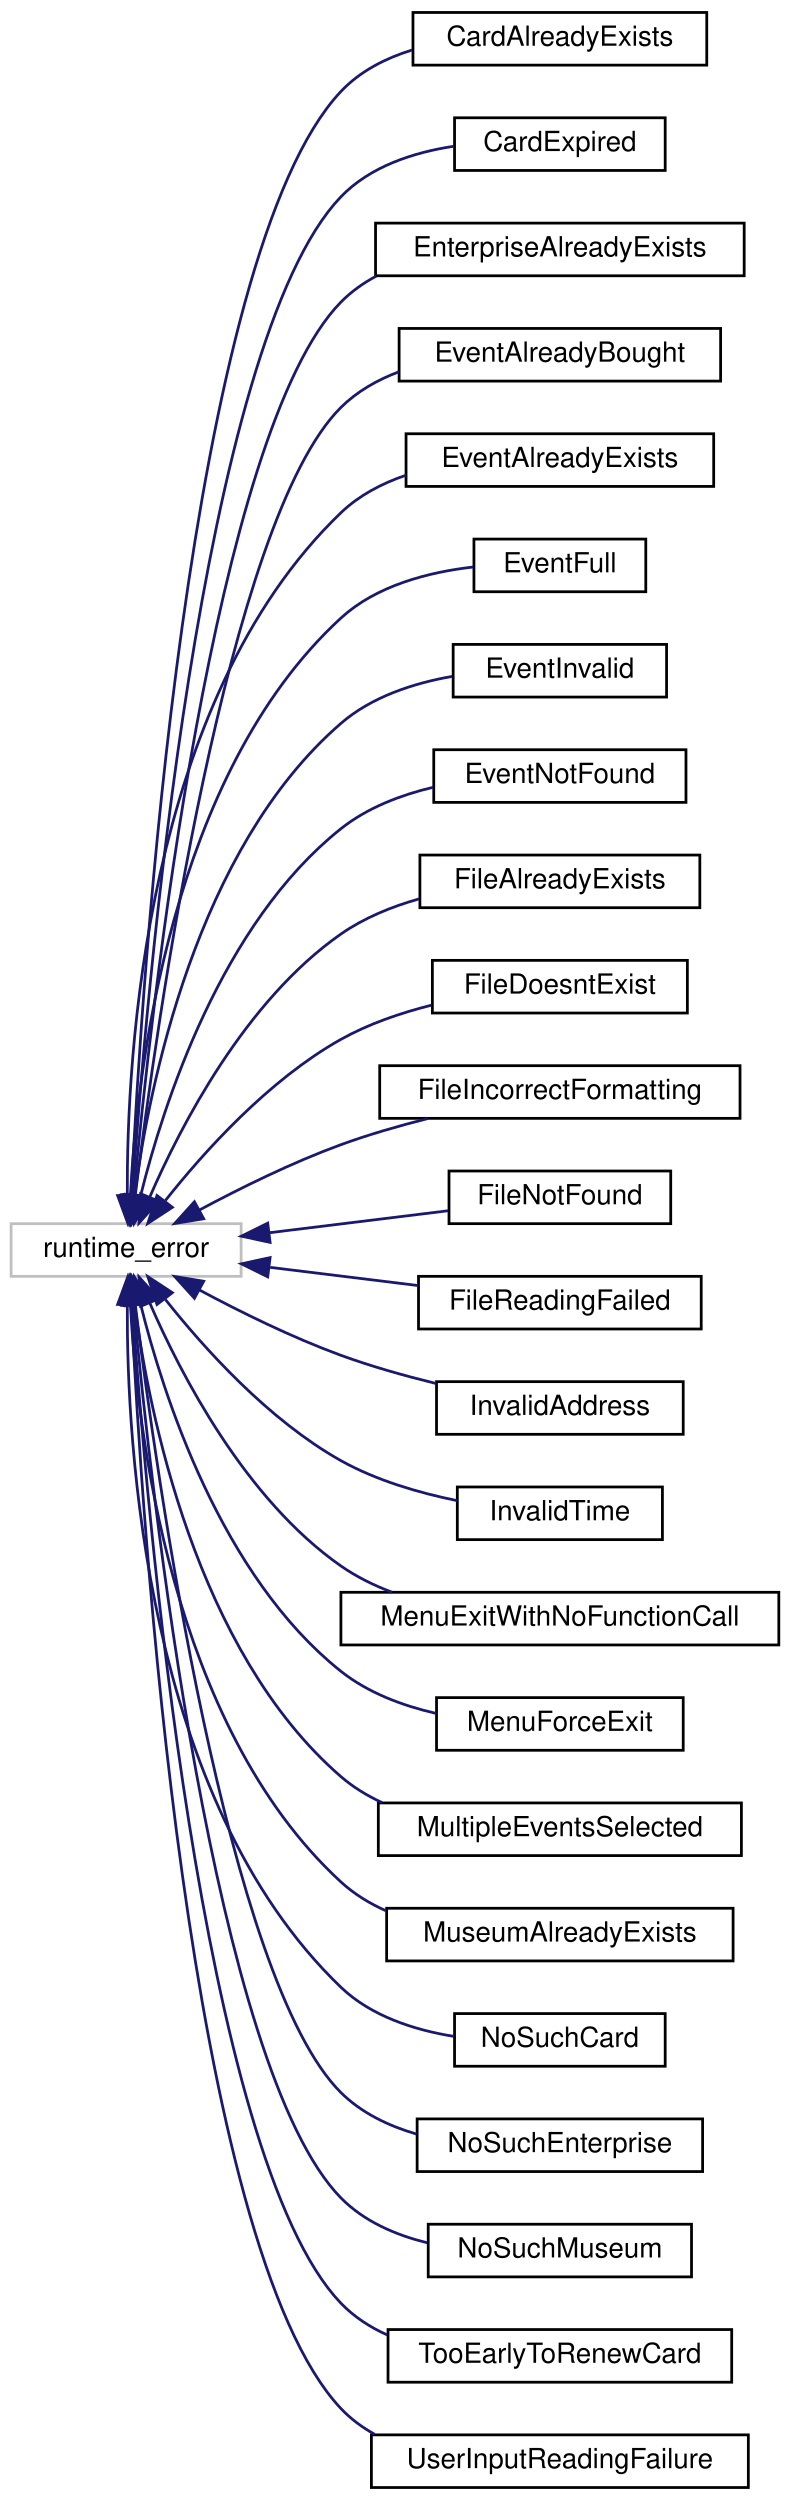
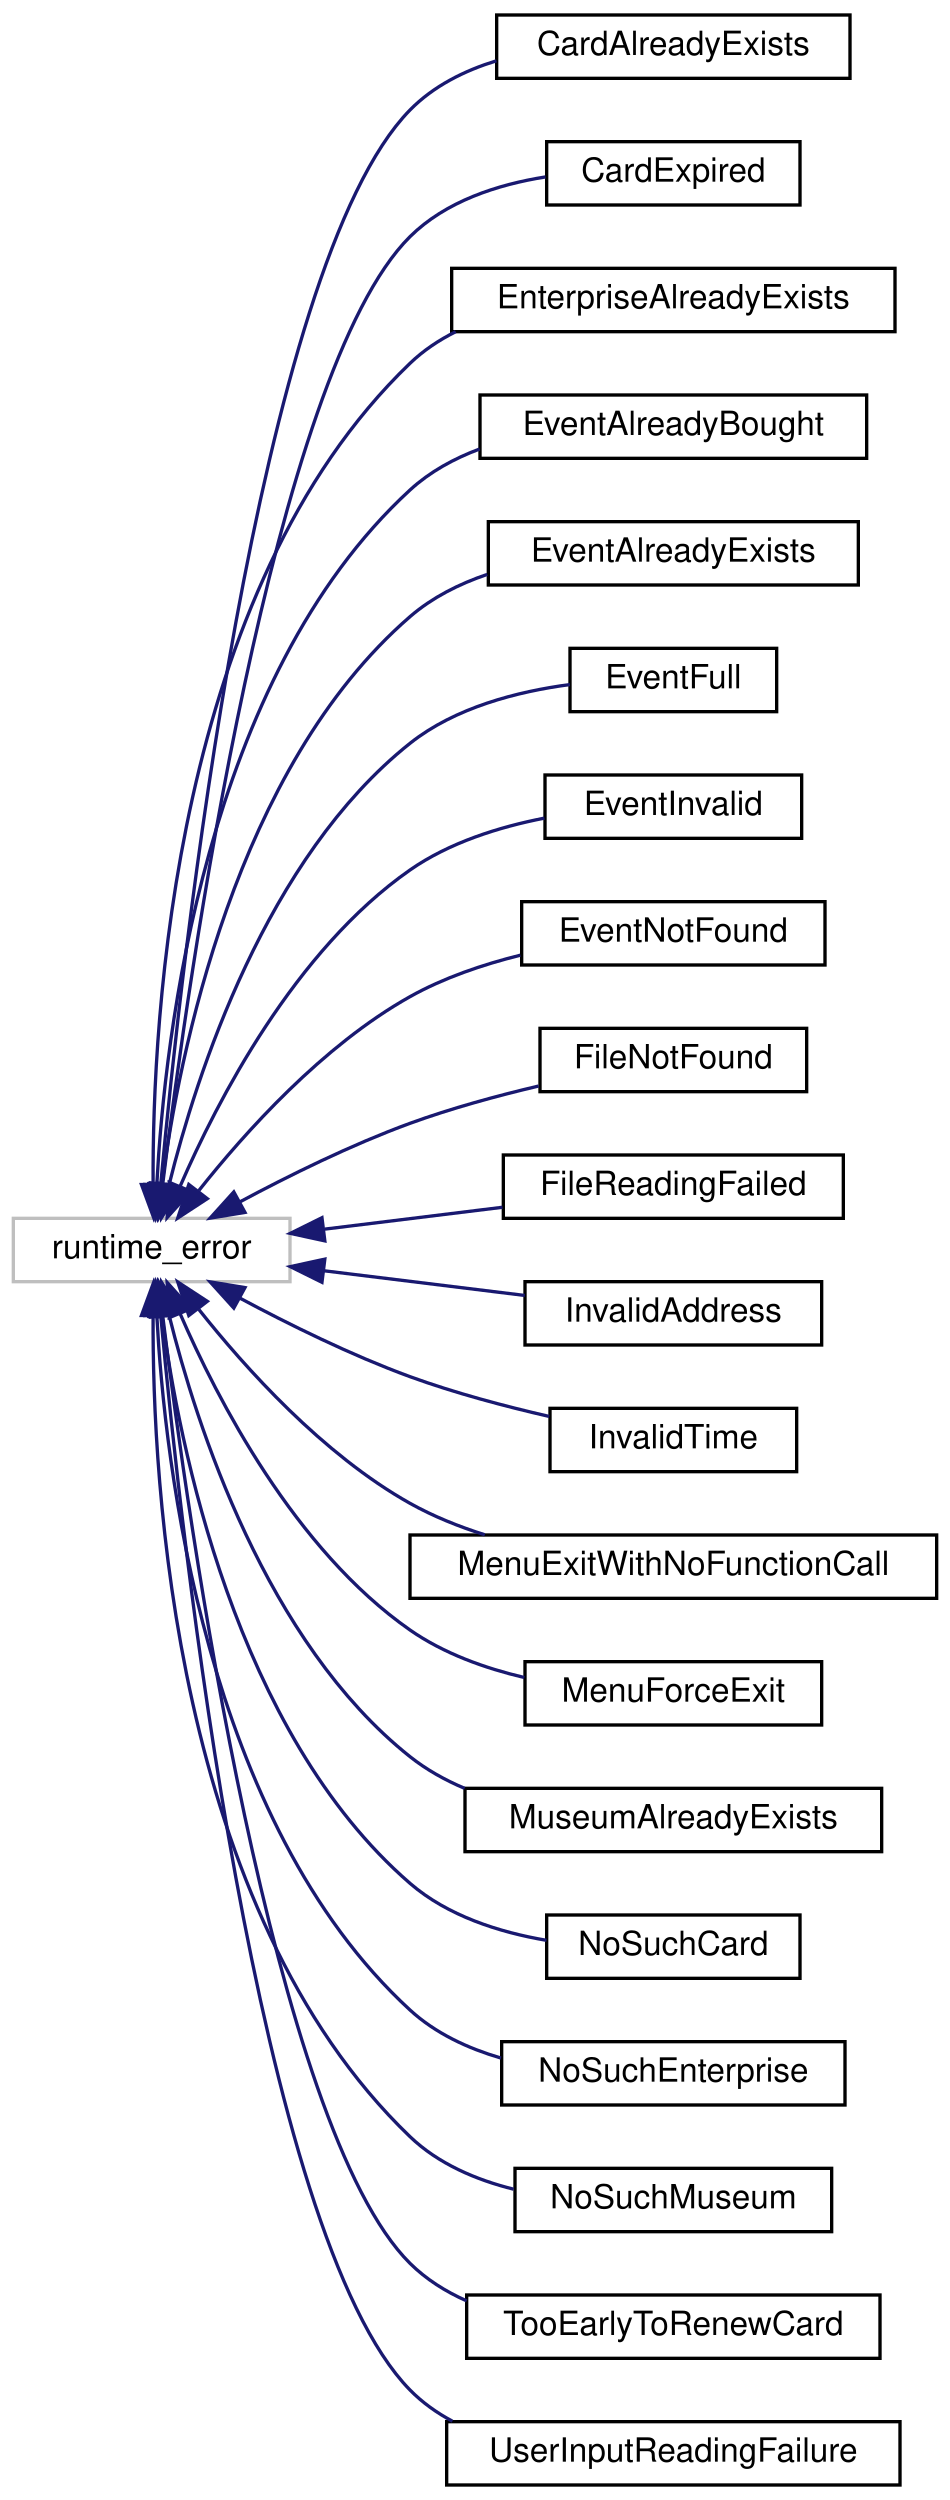
- <svg xmlns="http://www.w3.org/2000/svg" xmlns:xlink="http://www.w3.org/1999/xlink" width="285pt" height="902pt" viewBox="0.00 0.00 285.00 902.00">
-   <g id="graph0" class="graph" transform="scale(1 1) rotate(0) translate(4 898)">
+ <svg xmlns="http://www.w3.org/2000/svg" xmlns:xlink="http://www.w3.org/1999/xlink" width="285pt" height="750pt" viewBox="0.00 0.00 285.00 750.00">
+   <g id="graph0" class="graph" transform="scale(1 1) rotate(0) translate(4 746)">
    <g id="node1" class="node">
      <g id="a_node1">
        <a xlink:title=" ">
-           <polygon fill="none" stroke="#bfbfbf" points="0,-437.5 0,-456.5 83,-456.5 83,-437.5 0,-437.5" />
-           <text text-anchor="middle" x="41.5" y="-444.5" font-family="Helvetica,sans-Serif" font-size="10.00">runtime_error</text>
+           <polygon fill="none" stroke="#bfbfbf" points="0,-361.5 0,-380.5 83,-380.5 83,-361.5 0,-361.5" />
+           <text text-anchor="middle" x="41.5" y="-368.5" font-family="Helvetica,sans-Serif" font-size="10.00">runtime_error</text>
        </a>
      </g>
    </g>
    <g id="node2" class="node">
      <g id="a_node2">
        <a xlink:href="classCardAlreadyExists.html" target="_top" xlink:title=" ">
-           <polygon fill="none" stroke="black" points="145,-874.5 145,-893.5 251,-893.5 251,-874.5 145,-874.5" />
-           <text text-anchor="middle" x="198" y="-881.5" font-family="Helvetica,sans-Serif" font-size="10.00">CardAlreadyExists</text>
+           <polygon fill="none" stroke="black" points="145,-722.5 145,-741.5 251,-741.5 251,-722.5 145,-722.5" />
+           <text text-anchor="middle" x="198" y="-729.5" font-family="Helvetica,sans-Serif" font-size="10.00">CardAlreadyExists</text>
        </a>
      </g>
    </g>
    <g id="edge1" class="edge">
-       <path fill="none" stroke="midnightblue" d="M43.37,-467.2C47.02,-542.61 63.61,-806.3 119,-865 125.89,-872.3 135.07,-876.99 144.71,-879.97" />
-       <polygon fill="midnightblue" stroke="midnightblue" points="46.84,-466.6 42.89,-456.78 39.85,-466.93 46.84,-466.6" />
+       <path fill="none" stroke="midnightblue" d="M44.23,-390.84C50.35,-456.65 73.17,-666.3 119,-713 126.03,-720.16 135.27,-724.8 144.93,-727.76" />
+       <polygon fill="midnightblue" stroke="midnightblue" points="47.69,-390.25 43.3,-380.6 40.72,-390.88 47.69,-390.25" />
    </g>
    <g id="node3" class="node">
      <g id="a_node3">
        <a xlink:href="classCardExpired.html" target="_top" xlink:title=" ">
-           <polygon fill="none" stroke="black" points="160,-836.5 160,-855.5 236,-855.5 236,-836.5 160,-836.5" />
-           <text text-anchor="middle" x="198" y="-843.5" font-family="Helvetica,sans-Serif" font-size="10.00">CardExpired</text>
+           <polygon fill="none" stroke="black" points="160,-684.5 160,-703.5 236,-703.5 236,-684.5 160,-684.5" />
+           <text text-anchor="middle" x="198" y="-691.5" font-family="Helvetica,sans-Serif" font-size="10.00">CardExpired</text>
        </a>
      </g>
    </g>
    <g id="edge2" class="edge">
-       <path fill="none" stroke="midnightblue" d="M43.74,-466.72C48.55,-537.05 68.33,-774.24 119,-827 129.52,-837.96 145.23,-843.03 159.79,-845.24" />
-       <polygon fill="midnightblue" stroke="midnightblue" points="47.22,-466.33 43.07,-456.58 40.23,-466.79 47.22,-466.33" />
+       <path fill="none" stroke="midnightblue" d="M44.84,-390.98C52.39,-452.01 77.99,-634.3 119,-675 129.68,-685.6 145.24,-690.64 159.65,-692.92" />
+       <polygon fill="midnightblue" stroke="midnightblue" points="48.28,-390.27 43.61,-380.76 41.33,-391.11 48.28,-390.27" />
    </g>
    <g id="node4" class="node">
      <g id="a_node4">
        <a xlink:href="classEnterpriseAlreadyExists.html" target="_top" xlink:title=" ">
-           <polygon fill="none" stroke="black" points="131.5,-798.5 131.5,-817.5 264.5,-817.5 264.5,-798.5 131.5,-798.5" />
-           <text text-anchor="middle" x="198" y="-805.5" font-family="Helvetica,sans-Serif" font-size="10.00">EnterpriseAlreadyExists</text>
+           <polygon fill="none" stroke="black" points="131.5,-646.5 131.5,-665.5 264.5,-665.5 264.5,-646.5 131.5,-646.5" />
+           <text text-anchor="middle" x="198" y="-653.5" font-family="Helvetica,sans-Serif" font-size="10.00">EnterpriseAlreadyExists</text>
        </a>
      </g>
    </g>
    <g id="edge3" class="edge">
-       <path fill="none" stroke="midnightblue" d="M44.23,-466.84C50.35,-532.65 73.17,-742.3 119,-789 122.71,-792.78 127.04,-795.86 131.72,-798.36" />
-       <polygon fill="midnightblue" stroke="midnightblue" points="47.69,-466.25 43.3,-456.6 40.72,-466.88 47.69,-466.25" />
+       <path fill="none" stroke="midnightblue" d="M41.93,-390.97C41.68,-440.34 48.23,-569.08 119,-637 123.02,-640.86 127.69,-643.98 132.71,-646.49" />
+       <polygon fill="midnightblue" stroke="midnightblue" points="45.44,-390.75 42.1,-380.69 38.44,-390.64 45.44,-390.75" />
    </g>
    <g id="node5" class="node">
      <g id="a_node5">
        <a xlink:href="classEventAlreadyBought.html" target="_top" xlink:title=" ">
-           <polygon fill="none" stroke="black" points="140,-760.5 140,-779.5 256,-779.5 256,-760.5 140,-760.5" />
-           <text text-anchor="middle" x="198" y="-767.5" font-family="Helvetica,sans-Serif" font-size="10.00">EventAlreadyBought</text>
+           <polygon fill="none" stroke="black" points="140,-608.5 140,-627.5 256,-627.5 256,-608.5 140,-608.5" />
+           <text text-anchor="middle" x="198" y="-615.5" font-family="Helvetica,sans-Serif" font-size="10.00">EventAlreadyBought</text>
        </a>
      </g>
    </g>
    <g id="edge4" class="edge">
-       <path fill="none" stroke="midnightblue" d="M44.84,-466.98C52.39,-528.01 77.99,-710.3 119,-751 124.84,-756.79 132.13,-760.92 139.89,-763.85" />
-       <polygon fill="midnightblue" stroke="midnightblue" points="48.28,-466.27 43.61,-456.76 41.33,-467.11 48.28,-466.27" />
+       <path fill="none" stroke="midnightblue" d="M43.05,-390.77C45.39,-435 57.47,-542.48 119,-599 124.95,-604.47 132.21,-608.43 139.88,-611.3" />
+       <polygon fill="midnightblue" stroke="midnightblue" points="46.53,-390.36 42.63,-380.51 39.54,-390.65 46.53,-390.36" />
    </g>
    <g id="node6" class="node">
      <g id="a_node6">
        <a xlink:href="classEventAlreadyExists.html" target="_top" xlink:title=" ">
-           <polygon fill="none" stroke="black" points="142.5,-722.5 142.5,-741.5 253.5,-741.5 253.5,-722.5 142.5,-722.5" />
-           <text text-anchor="middle" x="198" y="-729.5" font-family="Helvetica,sans-Serif" font-size="10.00">EventAlreadyExists</text>
+           <polygon fill="none" stroke="black" points="142.5,-570.5 142.5,-589.5 253.5,-589.5 253.5,-570.5 142.5,-570.5" />
+           <text text-anchor="middle" x="198" y="-577.5" font-family="Helvetica,sans-Serif" font-size="10.00">EventAlreadyExists</text>
        </a>
      </g>
    </g>
    <g id="edge5" class="edge">
-       <path fill="none" stroke="midnightblue" d="M41.93,-466.97C41.68,-516.34 48.23,-645.08 119,-713 125.54,-719.27 133.78,-723.59 142.45,-726.53" />
-       <polygon fill="midnightblue" stroke="midnightblue" points="45.44,-466.75 42.1,-456.69 38.44,-466.64 45.44,-466.75" />
+       <path fill="none" stroke="midnightblue" d="M44.55,-390.63C49.67,-429.33 66.63,-515.67 119,-561 125.64,-566.75 133.73,-570.82 142.17,-573.68" />
+       <polygon fill="midnightblue" stroke="midnightblue" points="48.02,-390.16 43.36,-380.64 41.07,-390.99 48.02,-390.16" />
    </g>
    <g id="node7" class="node">
      <g id="a_node7">
        <a xlink:href="classEventFull.html" target="_top" xlink:title=" ">
-           <polygon fill="none" stroke="black" points="167,-684.5 167,-703.5 229,-703.5 229,-684.5 167,-684.5" />
-           <text text-anchor="middle" x="198" y="-691.5" font-family="Helvetica,sans-Serif" font-size="10.00">EventFull</text>
+           <polygon fill="none" stroke="black" points="167,-532.5 167,-551.5 229,-551.5 229,-532.5 167,-532.5" />
+           <text text-anchor="middle" x="198" y="-539.5" font-family="Helvetica,sans-Serif" font-size="10.00">EventFull</text>
        </a>
      </g>
    </g>
    <g id="edge6" class="edge">
-       <path fill="none" stroke="midnightblue" d="M43.05,-466.77C45.39,-511 57.47,-618.48 119,-675 131.83,-686.79 150.73,-691.59 166.71,-693.42" />
-       <polygon fill="midnightblue" stroke="midnightblue" points="46.53,-466.36 42.63,-456.51 39.54,-466.65 46.53,-466.36" />
+       <path fill="none" stroke="midnightblue" d="M46.76,-390.7C54.88,-423.39 75.77,-488.63 119,-523 132.53,-533.76 151.25,-538.55 166.96,-540.63" />
+       <polygon fill="midnightblue" stroke="midnightblue" points="50.08,-389.55 44.4,-380.6 43.27,-391.14 50.08,-389.55" />
    </g>
    <g id="node8" class="node">
      <g id="a_node8">
        <a xlink:href="classEventInvalid.html" target="_top" xlink:title=" ">
-           <polygon fill="none" stroke="black" points="159.5,-646.5 159.5,-665.5 236.5,-665.5 236.5,-646.5 159.5,-646.5" />
-           <text text-anchor="middle" x="198" y="-653.5" font-family="Helvetica,sans-Serif" font-size="10.00">EventInvalid</text>
+           <polygon fill="none" stroke="black" points="159.5,-494.5 159.5,-513.5 236.5,-513.5 236.5,-494.5 159.5,-494.5" />
+           <text text-anchor="middle" x="198" y="-501.5" font-family="Helvetica,sans-Serif" font-size="10.00">EventInvalid</text>
        </a>
      </g>
    </g>
    <g id="edge7" class="edge">
-       <path fill="none" stroke="midnightblue" d="M44.55,-466.63C49.67,-505.33 66.63,-591.67 119,-637 130.06,-646.58 145.18,-651.5 159.15,-653.96" />
-       <polygon fill="midnightblue" stroke="midnightblue" points="48.02,-466.16 43.36,-456.64 41.07,-466.99 48.02,-466.16" />
+       <path fill="none" stroke="midnightblue" d="M50.04,-390.12C61.17,-415.77 84.47,-460.9 119,-485 130.77,-493.22 145.7,-497.9 159.33,-500.56" />
+       <polygon fill="midnightblue" stroke="midnightblue" points="53.21,-388.62 46.14,-380.73 46.74,-391.31 53.21,-388.62" />
    </g>
    <g id="node9" class="node">
      <g id="a_node9">
        <a xlink:href="classEventNotFound.html" target="_top" xlink:title=" ">
-           <polygon fill="none" stroke="black" points="152.5,-608.5 152.5,-627.5 243.5,-627.5 243.5,-608.5 152.5,-608.5" />
-           <text text-anchor="middle" x="198" y="-615.5" font-family="Helvetica,sans-Serif" font-size="10.00">EventNotFound</text>
+           <polygon fill="none" stroke="black" points="152.5,-456.5 152.5,-475.5 243.5,-475.5 243.5,-456.5 152.5,-456.5" />
+           <text text-anchor="middle" x="198" y="-463.5" font-family="Helvetica,sans-Serif" font-size="10.00">EventNotFound</text>
        </a>
      </g>
    </g>
    <g id="edge8" class="edge">
-       <path fill="none" stroke="midnightblue" d="M46.76,-466.7C54.88,-499.39 75.77,-564.63 119,-599 128.49,-606.55 140.54,-611.16 152.31,-613.96" />
-       <polygon fill="midnightblue" stroke="midnightblue" points="50.08,-465.55 44.4,-456.6 43.27,-467.14 50.08,-465.55" />
+       <path fill="none" stroke="midnightblue" d="M55.66,-388.84C69.49,-406.3 92.85,-432.35 119,-447 129.09,-452.65 140.84,-456.64 152.11,-459.44" />
+       <polygon fill="midnightblue" stroke="midnightblue" points="58.19,-386.4 49.33,-380.6 52.64,-390.66 58.19,-386.4" />
    </g>
    <g id="node10" class="node">
      <g id="a_node10">
-         <a xlink:href="classFileAlreadyExists.html" target="_top" xlink:title=" ">
-           <polygon fill="none" stroke="black" points="147.5,-570.5 147.5,-589.5 248.5,-589.5 248.5,-570.5 147.5,-570.5" />
-           <text text-anchor="middle" x="198" y="-577.5" font-family="Helvetica,sans-Serif" font-size="10.00">FileAlreadyExists</text>
+         <a xlink:href="classFileNotFound.html" target="_top" xlink:title=" ">
+           <polygon fill="none" stroke="black" points="158,-418.5 158,-437.5 238,-437.5 238,-418.5 158,-418.5" />
+           <text text-anchor="middle" x="198" y="-425.5" font-family="Helvetica,sans-Serif" font-size="10.00">FileNotFound</text>
        </a>
      </g>
    </g>
    <g id="edge9" class="edge">
-       <path fill="none" stroke="midnightblue" d="M50.04,-466.12C61.17,-491.77 84.47,-536.9 119,-561 127.34,-566.82 137.27,-570.87 147.2,-573.68" />
-       <polygon fill="midnightblue" stroke="midnightblue" points="53.21,-464.62 46.14,-456.73 46.74,-467.31 53.21,-464.62" />
+       <path fill="none" stroke="midnightblue" d="M67.95,-385.43C82.54,-393.24 101.4,-402.58 119,-409 131.31,-413.49 145.09,-417.25 157.61,-420.2" />
+       <polygon fill="midnightblue" stroke="midnightblue" points="69.49,-382.28 59.04,-380.56 66.14,-388.42 69.49,-382.28" />
    </g>
    <g id="node11" class="node">
      <g id="a_node11">
-         <a xlink:href="classFileDoesntExist.html" target="_top" xlink:title=" ">
-           <polygon fill="none" stroke="black" points="152,-532.5 152,-551.5 244,-551.5 244,-532.5 152,-532.5" />
-           <text text-anchor="middle" x="198" y="-539.5" font-family="Helvetica,sans-Serif" font-size="10.00">FileDoesntExist</text>
+         <a xlink:href="classFileReadingFailed.html" target="_top" xlink:title=" ">
+           <polygon fill="none" stroke="black" points="147,-380.5 147,-399.5 249,-399.5 249,-380.5 147,-380.5" />
+           <text text-anchor="middle" x="198" y="-387.5" font-family="Helvetica,sans-Serif" font-size="10.00">FileReadingFailed</text>
        </a>
      </g>
    </g>
    <g id="edge10" class="edge">
-       <path fill="none" stroke="midnightblue" d="M55.66,-464.84C69.49,-482.3 92.85,-508.35 119,-523 128.97,-528.58 140.56,-532.54 151.7,-535.34" />
-       <polygon fill="midnightblue" stroke="midnightblue" points="58.19,-462.4 49.33,-456.6 52.64,-466.66 58.19,-462.4" />
+       <path fill="none" stroke="midnightblue" d="M93.47,-377.27C110.59,-379.37 129.67,-381.72 146.74,-383.82" />
+       <polygon fill="midnightblue" stroke="midnightblue" points="93.45,-373.74 83.09,-375.99 92.59,-380.69 93.45,-373.74" />
    </g>
    <g id="node12" class="node">
      <g id="a_node12">
-         <a xlink:href="classFileIncorrectFormatting.html" target="_top" xlink:title=" ">
-           <polygon fill="none" stroke="black" points="133,-494.5 133,-513.5 263,-513.5 263,-494.5 133,-494.5" />
-           <text text-anchor="middle" x="198" y="-501.5" font-family="Helvetica,sans-Serif" font-size="10.00">FileIncorrectFormatting</text>
+         <a xlink:href="classInvalidAddress.html" target="_top" xlink:title=" ">
+           <polygon fill="none" stroke="black" points="153.5,-342.5 153.5,-361.5 242.5,-361.5 242.5,-342.5 153.5,-342.5" />
+           <text text-anchor="middle" x="198" y="-349.5" font-family="Helvetica,sans-Serif" font-size="10.00">InvalidAddress</text>
        </a>
      </g>
    </g>
    <g id="edge11" class="edge">
-       <path fill="none" stroke="midnightblue" d="M67.95,-461.43C82.54,-469.24 101.4,-478.58 119,-485 128.95,-488.63 139.87,-491.78 150.3,-494.42" />
-       <polygon fill="midnightblue" stroke="midnightblue" points="69.49,-458.28 59.04,-456.56 66.14,-464.42 69.49,-458.28" />
+       <path fill="none" stroke="midnightblue" d="M93.03,-364.79C112.53,-362.39 134.64,-359.67 153.43,-357.36" />
+       <polygon fill="midnightblue" stroke="midnightblue" points="92.59,-361.31 83.09,-366.01 93.45,-368.26 92.59,-361.31" />
    </g>
    <g id="node13" class="node">
      <g id="a_node13">
-         <a xlink:href="classFileNotFound.html" target="_top" xlink:title=" ">
-           <polygon fill="none" stroke="black" points="158,-456.5 158,-475.5 238,-475.5 238,-456.5 158,-456.5" />
-           <text text-anchor="middle" x="198" y="-463.5" font-family="Helvetica,sans-Serif" font-size="10.00">FileNotFound</text>
+         <a xlink:href="classInvalidTime.html" target="_top" xlink:title=" ">
+           <polygon fill="none" stroke="black" points="161,-304.5 161,-323.5 235,-323.5 235,-304.5 161,-304.5" />
+           <text text-anchor="middle" x="198" y="-311.5" font-family="Helvetica,sans-Serif" font-size="10.00">InvalidTime</text>
        </a>
      </g>
    </g>
    <g id="edge12" class="edge">
-       <path fill="none" stroke="midnightblue" d="M93.13,-453.23C114.13,-455.81 138.12,-458.76 157.74,-461.17" />
-       <polygon fill="midnightblue" stroke="midnightblue" points="93.45,-449.74 83.09,-451.99 92.59,-456.69 93.45,-449.74" />
+       <path fill="none" stroke="midnightblue" d="M67.95,-356.57C82.54,-348.76 101.4,-339.42 119,-333 132.35,-328.13 147.45,-324.12 160.78,-321.06" />
+       <polygon fill="midnightblue" stroke="midnightblue" points="66.14,-353.58 59.04,-361.44 69.49,-359.72 66.14,-353.58" />
    </g>
    <g id="node14" class="node">
      <g id="a_node14">
-         <a xlink:href="classFileReadingFailed.html" target="_top" xlink:title=" ">
-           <polygon fill="none" stroke="black" points="147,-418.5 147,-437.5 249,-437.5 249,-418.5 147,-418.5" />
-           <text text-anchor="middle" x="198" y="-425.5" font-family="Helvetica,sans-Serif" font-size="10.00">FileReadingFailed</text>
+         <a xlink:href="classMenuExitWithNoFunctionCall.html" target="_top" xlink:title=" ">
+           <polygon fill="none" stroke="black" points="119,-266.5 119,-285.5 277,-285.5 277,-266.5 119,-266.5" />
+           <text text-anchor="middle" x="198" y="-273.5" font-family="Helvetica,sans-Serif" font-size="10.00">MenuExitWithNoFunctionCall</text>
        </a>
      </g>
    </g>
    <g id="edge13" class="edge">
-       <path fill="none" stroke="midnightblue" d="M93.47,-440.73C110.59,-438.63 129.67,-436.28 146.74,-434.18" />
-       <polygon fill="midnightblue" stroke="midnightblue" points="92.59,-437.31 83.09,-442.01 93.45,-444.26 92.59,-437.31" />
+       <path fill="none" stroke="midnightblue" d="M55.66,-353.16C69.49,-335.7 92.85,-309.65 119,-295 125.93,-291.12 133.64,-288.02 141.44,-285.56" />
+       <polygon fill="midnightblue" stroke="midnightblue" points="52.64,-351.34 49.33,-361.4 58.19,-355.6 52.64,-351.34" />
    </g>
    <g id="node15" class="node">
      <g id="a_node15">
-         <a xlink:href="classInvalidAddress.html" target="_top" xlink:title=" ">
-           <polygon fill="none" stroke="black" points="153.5,-380.5 153.5,-399.5 242.5,-399.5 242.5,-380.5 153.5,-380.5" />
-           <text text-anchor="middle" x="198" y="-387.5" font-family="Helvetica,sans-Serif" font-size="10.00">InvalidAddress</text>
+         <a xlink:href="classMenuForceExit.html" target="_top" xlink:title=" ">
+           <polygon fill="none" stroke="black" points="153.5,-228.5 153.5,-247.5 242.5,-247.5 242.5,-228.5 153.5,-228.5" />
+           <text text-anchor="middle" x="198" y="-235.5" font-family="Helvetica,sans-Serif" font-size="10.00">MenuForceExit</text>
        </a>
      </g>
    </g>
    <g id="edge14" class="edge">
-       <path fill="none" stroke="midnightblue" d="M67.95,-432.57C82.54,-424.76 101.4,-415.42 119,-409 129.87,-405.03 141.89,-401.64 153.17,-398.87" />
-       <polygon fill="midnightblue" stroke="midnightblue" points="66.14,-429.58 59.04,-437.44 69.49,-435.72 66.14,-429.58" />
+       <path fill="none" stroke="midnightblue" d="M50.04,-351.88C61.17,-326.23 84.47,-281.1 119,-257 129.06,-249.98 141.42,-245.54 153.31,-242.74" />
+       <polygon fill="midnightblue" stroke="midnightblue" points="46.74,-350.69 46.14,-361.27 53.21,-353.38 46.74,-350.69" />
    </g>
    <g id="node16" class="node">
      <g id="a_node16">
-         <a xlink:href="classInvalidTime.html" target="_top" xlink:title=" ">
-           <polygon fill="none" stroke="black" points="161,-342.5 161,-361.5 235,-361.5 235,-342.5 161,-342.5" />
-           <text text-anchor="middle" x="198" y="-349.5" font-family="Helvetica,sans-Serif" font-size="10.00">InvalidTime</text>
-         </a>
-       </g>
-     </g>
-     <g id="edge15" class="edge">
-       <path fill="none" stroke="midnightblue" d="M55.66,-429.16C69.49,-411.7 92.85,-385.65 119,-371 131.77,-363.85 147.18,-359.37 160.93,-356.57" />
-       <polygon fill="midnightblue" stroke="midnightblue" points="52.64,-427.34 49.33,-437.4 58.19,-431.6 52.64,-427.34" />
-     </g>
-     <g id="node17" class="node">
-       <g id="a_node17">
-         <a xlink:href="classMenuExitWithNoFunctionCall.html" target="_top" xlink:title=" ">
-           <polygon fill="none" stroke="black" points="119,-304.5 119,-323.5 277,-323.5 277,-304.5 119,-304.5" />
-           <text text-anchor="middle" x="198" y="-311.5" font-family="Helvetica,sans-Serif" font-size="10.00">MenuExitWithNoFunctionCall</text>
-         </a>
-       </g>
-     </g>
-     <g id="edge16" class="edge">
-       <path fill="none" stroke="midnightblue" d="M50.04,-427.88C61.17,-402.23 84.47,-357.1 119,-333 124.6,-329.09 130.91,-325.98 137.46,-323.51" />
-       <polygon fill="midnightblue" stroke="midnightblue" points="46.74,-426.69 46.14,-437.27 53.21,-429.38 46.74,-426.69" />
-     </g>
-     <g id="node18" class="node">
-       <g id="a_node18">
-         <a xlink:href="classMenuForceExit.html" target="_top" xlink:title=" ">
-           <polygon fill="none" stroke="black" points="153.5,-266.5 153.5,-285.5 242.5,-285.5 242.5,-266.5 153.5,-266.5" />
-           <text text-anchor="middle" x="198" y="-273.5" font-family="Helvetica,sans-Serif" font-size="10.00">MenuForceExit</text>
-         </a>
-       </g>
-     </g>
-     <g id="edge17" class="edge">
-       <path fill="none" stroke="midnightblue" d="M46.76,-427.3C54.88,-394.61 75.77,-329.37 119,-295 128.71,-287.28 141.1,-282.63 153.12,-279.85" />
-       <polygon fill="midnightblue" stroke="midnightblue" points="43.27,-426.86 44.4,-437.4 50.08,-428.45 43.27,-426.86" />
-     </g>
-     <g id="node19" class="node">
-       <g id="a_node19">
-         <a xlink:href="classMultipleEventsSelected.html" target="_top" xlink:title=" ">
-           <polygon fill="none" stroke="black" points="132.5,-228.5 132.5,-247.5 263.5,-247.5 263.5,-228.5 132.5,-228.5" />
-           <text text-anchor="middle" x="198" y="-235.5" font-family="Helvetica,sans-Serif" font-size="10.00">MultipleEventsSelected</text>
-         </a>
-       </g>
-     </g>
-     <g id="edge18" class="edge">
-       <path fill="none" stroke="midnightblue" d="M44.55,-427.37C49.67,-388.67 66.63,-302.33 119,-257 123.43,-253.17 128.5,-250.08 133.89,-247.6" />
-       <polygon fill="midnightblue" stroke="midnightblue" points="41.07,-427.01 43.36,-437.36 48.02,-427.84 41.07,-427.01" />
-     </g>
-     <g id="node20" class="node">
-       <g id="a_node20">
        <a xlink:href="classMuseumAlreadyExists.html" target="_top" xlink:title=" ">
          <polygon fill="none" stroke="black" points="135.5,-190.5 135.5,-209.5 260.5,-209.5 260.5,-190.5 135.5,-190.5" />
          <text text-anchor="middle" x="198" y="-197.5" font-family="Helvetica,sans-Serif" font-size="10.00">MuseumAlreadyExists</text>
        </a>
      </g>
    </g>
-     <g id="edge19" class="edge">
-       <path fill="none" stroke="midnightblue" d="M43.05,-427.23C45.39,-383 57.47,-275.52 119,-219 123.72,-214.66 129.26,-211.27 135.18,-208.62" />
-       <polygon fill="midnightblue" stroke="midnightblue" points="39.54,-427.35 42.63,-437.49 46.53,-427.64 39.54,-427.35" />
-     </g>
-     <g id="node21" class="node">
-       <g id="a_node21">
+     <g id="edge15" class="edge">
+       <path fill="none" stroke="midnightblue" d="M46.76,-351.3C54.88,-318.61 75.77,-253.37 119,-219 123.91,-215.1 129.5,-211.98 135.39,-209.49" />
+       <polygon fill="midnightblue" stroke="midnightblue" points="43.27,-350.86 44.4,-361.4 50.08,-352.45 43.27,-350.86" />
+     </g>
+     <g id="node17" class="node">
+       <g id="a_node17">
        <a xlink:href="classNoSuchCard.html" target="_top" xlink:title=" ">
          <polygon fill="none" stroke="black" points="160,-152.5 160,-171.5 236,-171.5 236,-152.5 160,-152.5" />
          <text text-anchor="middle" x="198" y="-159.5" font-family="Helvetica,sans-Serif" font-size="10.00">NoSuchCard</text>
        </a>
      </g>
    </g>
-     <g id="edge20" class="edge">
-       <path fill="none" stroke="midnightblue" d="M41.93,-427.03C41.68,-377.66 48.23,-248.92 119,-181 129.86,-170.58 145.44,-165.57 159.82,-163.26" />
-       <polygon fill="midnightblue" stroke="midnightblue" points="38.44,-427.36 42.1,-437.31 45.44,-427.25 38.44,-427.36" />
-     </g>
-     <g id="node22" class="node">
-       <g id="a_node22">
+     <g id="edge16" class="edge">
+       <path fill="none" stroke="midnightblue" d="M44.55,-351.37C49.67,-312.67 66.63,-226.33 119,-181 130.28,-171.24 145.75,-166.32 159.95,-163.9" />
+       <polygon fill="midnightblue" stroke="midnightblue" points="41.07,-351.01 43.36,-361.36 48.02,-351.84 41.07,-351.01" />
+     </g>
+     <g id="node18" class="node">
+       <g id="a_node18">
        <a xlink:href="classNoSuchEnterprise.html" target="_top" xlink:title=" ">
          <polygon fill="none" stroke="black" points="146.5,-114.5 146.5,-133.5 249.5,-133.5 249.5,-114.5 146.5,-114.5" />
          <text text-anchor="middle" x="198" y="-121.5" font-family="Helvetica,sans-Serif" font-size="10.00">NoSuchEnterprise</text>
        </a>
      </g>
    </g>
-     <g id="edge21" class="edge">
-       <path fill="none" stroke="midnightblue" d="M44.84,-427.02C52.39,-365.99 77.99,-183.7 119,-143 126.42,-135.64 136.19,-130.96 146.29,-128.02" />
-       <polygon fill="midnightblue" stroke="midnightblue" points="41.33,-426.89 43.61,-437.24 48.28,-427.73 41.33,-426.89" />
-     </g>
-     <g id="node23" class="node">
-       <g id="a_node23">
+     <g id="edge17" class="edge">
+       <path fill="none" stroke="midnightblue" d="M43.05,-351.23C45.39,-307 57.47,-199.52 119,-143 126.6,-136.02 136.32,-131.49 146.3,-128.58" />
+       <polygon fill="midnightblue" stroke="midnightblue" points="39.54,-351.35 42.63,-361.49 46.53,-351.64 39.54,-351.35" />
+     </g>
+     <g id="node19" class="node">
+       <g id="a_node19">
        <a xlink:href="classNoSuchMuseum.html" target="_top" xlink:title=" ">
          <polygon fill="none" stroke="black" points="150.5,-76.5 150.5,-95.5 245.5,-95.5 245.5,-76.5 150.5,-76.5" />
          <text text-anchor="middle" x="198" y="-83.5" font-family="Helvetica,sans-Serif" font-size="10.00">NoSuchMuseum</text>
        </a>
      </g>
    </g>
-     <g id="edge22" class="edge">
-       <path fill="none" stroke="midnightblue" d="M44.23,-427.16C50.35,-361.35 73.17,-151.7 119,-105 127.3,-96.54 138.68,-91.61 150.19,-88.79" />
-       <polygon fill="midnightblue" stroke="midnightblue" points="40.72,-427.12 43.3,-437.4 47.69,-427.75 40.72,-427.12" />
-     </g>
-     <g id="node24" class="node">
-       <g id="a_node24">
+     <g id="edge18" class="edge">
+       <path fill="none" stroke="midnightblue" d="M41.93,-351.03C41.68,-301.66 48.23,-172.92 119,-105 127.45,-96.89 138.75,-92.06 150.12,-89.23" />
+       <polygon fill="midnightblue" stroke="midnightblue" points="38.44,-351.36 42.1,-361.31 45.44,-351.25 38.44,-351.36" />
+     </g>
+     <g id="node20" class="node">
+       <g id="a_node20">
        <a xlink:href="classTooEarlyToRenewCard.html" target="_top" xlink:title=" ">
          <polygon fill="none" stroke="black" points="136,-38.5 136,-57.5 260,-57.5 260,-38.5 136,-38.5" />
          <text text-anchor="middle" x="198" y="-45.5" font-family="Helvetica,sans-Serif" font-size="10.00">TooEarlyToRenewCard</text>
        </a>
      </g>
    </g>
-     <g id="edge23" class="edge">
-       <path fill="none" stroke="midnightblue" d="M43.74,-427.28C48.55,-356.95 68.33,-119.76 119,-67 123.73,-62.07 129.51,-58.34 135.76,-55.52" />
-       <polygon fill="midnightblue" stroke="midnightblue" points="40.23,-427.21 43.07,-437.42 47.22,-427.67 40.23,-427.21" />
-     </g>
-     <g id="node25" class="node">
-       <g id="a_node25">
+     <g id="edge19" class="edge">
+       <path fill="none" stroke="midnightblue" d="M44.84,-351.02C52.39,-289.99 77.99,-107.7 119,-67 123.85,-62.19 129.7,-58.52 135.99,-55.74" />
+       <polygon fill="midnightblue" stroke="midnightblue" points="41.33,-350.89 43.61,-361.24 48.28,-351.73 41.33,-350.89" />
+     </g>
+     <g id="node21" class="node">
+       <g id="a_node21">
        <a xlink:href="classUserInputReadingFailure.html" target="_top" xlink:title=" ">
          <polygon fill="none" stroke="black" points="130,-0.5 130,-19.5 266,-19.5 266,-0.5 130,-0.5" />
          <text text-anchor="middle" x="198" y="-7.5" font-family="Helvetica,sans-Serif" font-size="10.00">UserInputReadingFailure</text>
        </a>
      </g>
    </g>
-     <g id="edge24" class="edge">
-       <path fill="none" stroke="midnightblue" d="M43.37,-426.8C47.02,-351.39 63.61,-87.7 119,-29 122.54,-25.25 126.69,-22.19 131.19,-19.69" />
-       <polygon fill="midnightblue" stroke="midnightblue" points="39.85,-427.07 42.89,-437.22 46.84,-427.4 39.85,-427.07" />
+     <g id="edge20" class="edge">
+       <path fill="none" stroke="midnightblue" d="M44.23,-351.16C50.35,-285.35 73.17,-75.7 119,-29 122.71,-25.22 127.04,-22.14 131.72,-19.64" />
+       <polygon fill="midnightblue" stroke="midnightblue" points="40.72,-351.12 43.3,-361.4 47.69,-351.75 40.72,-351.12" />
    </g>
  </g>
</svg>
